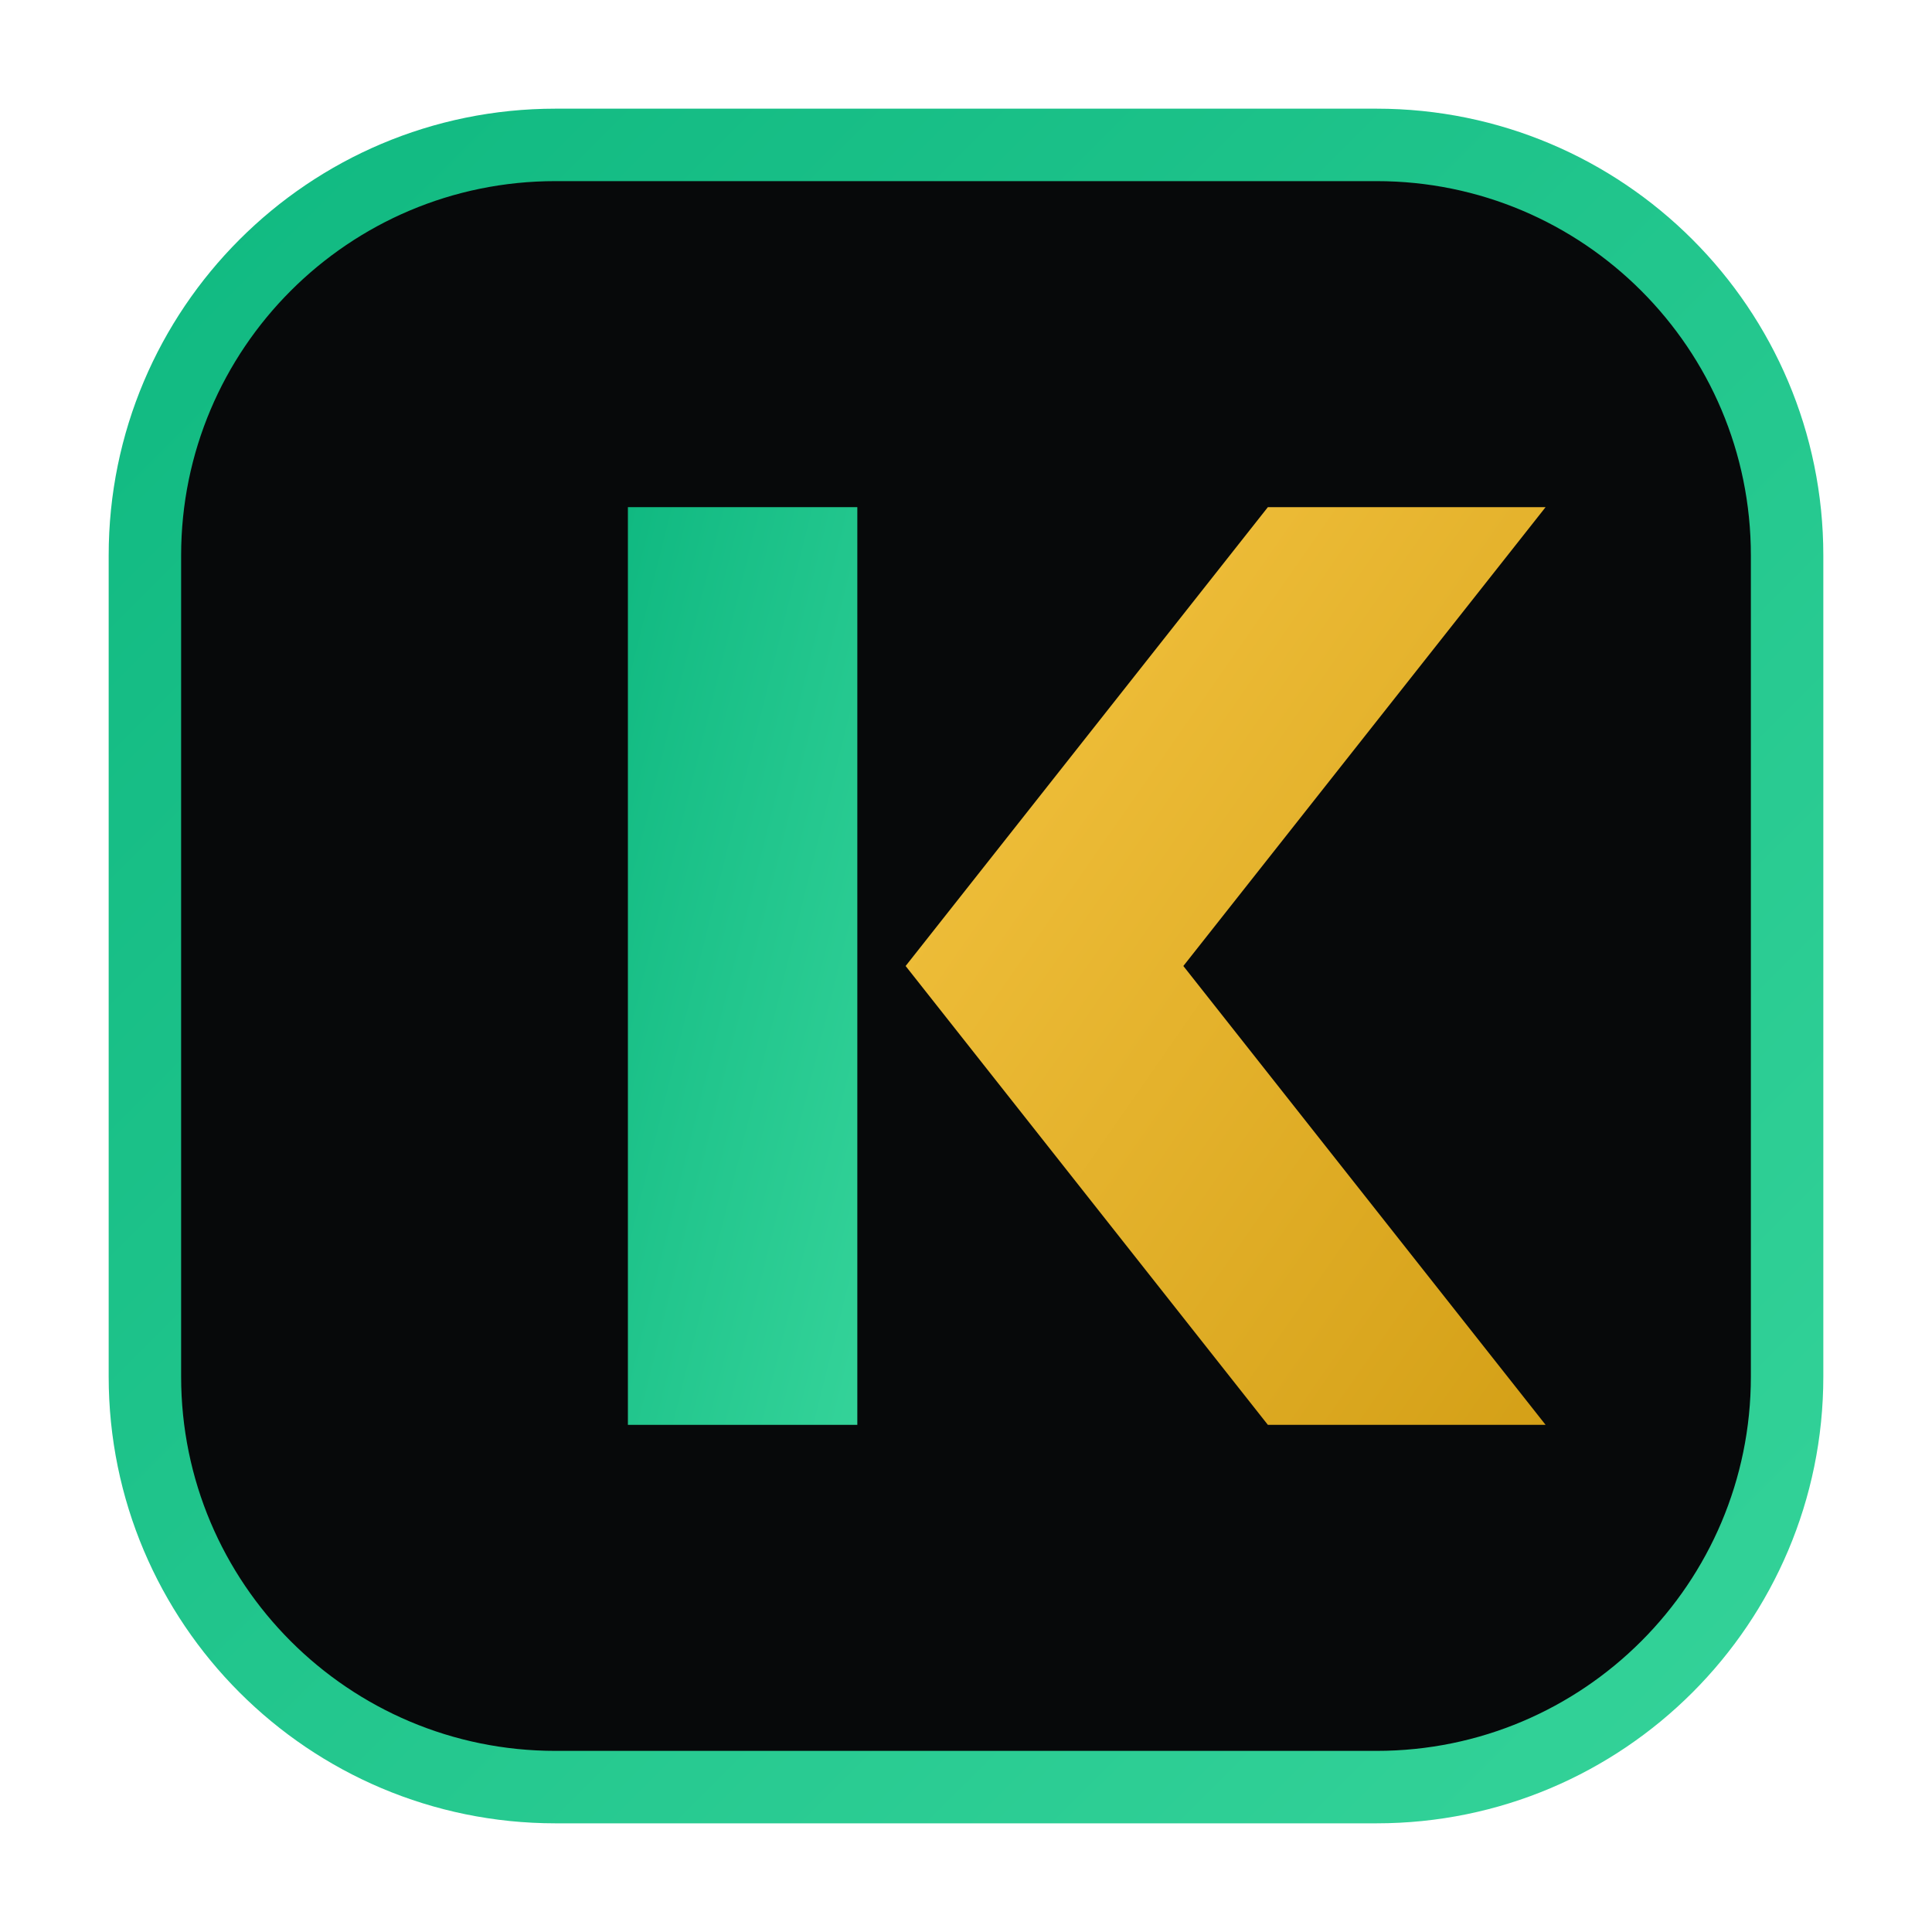
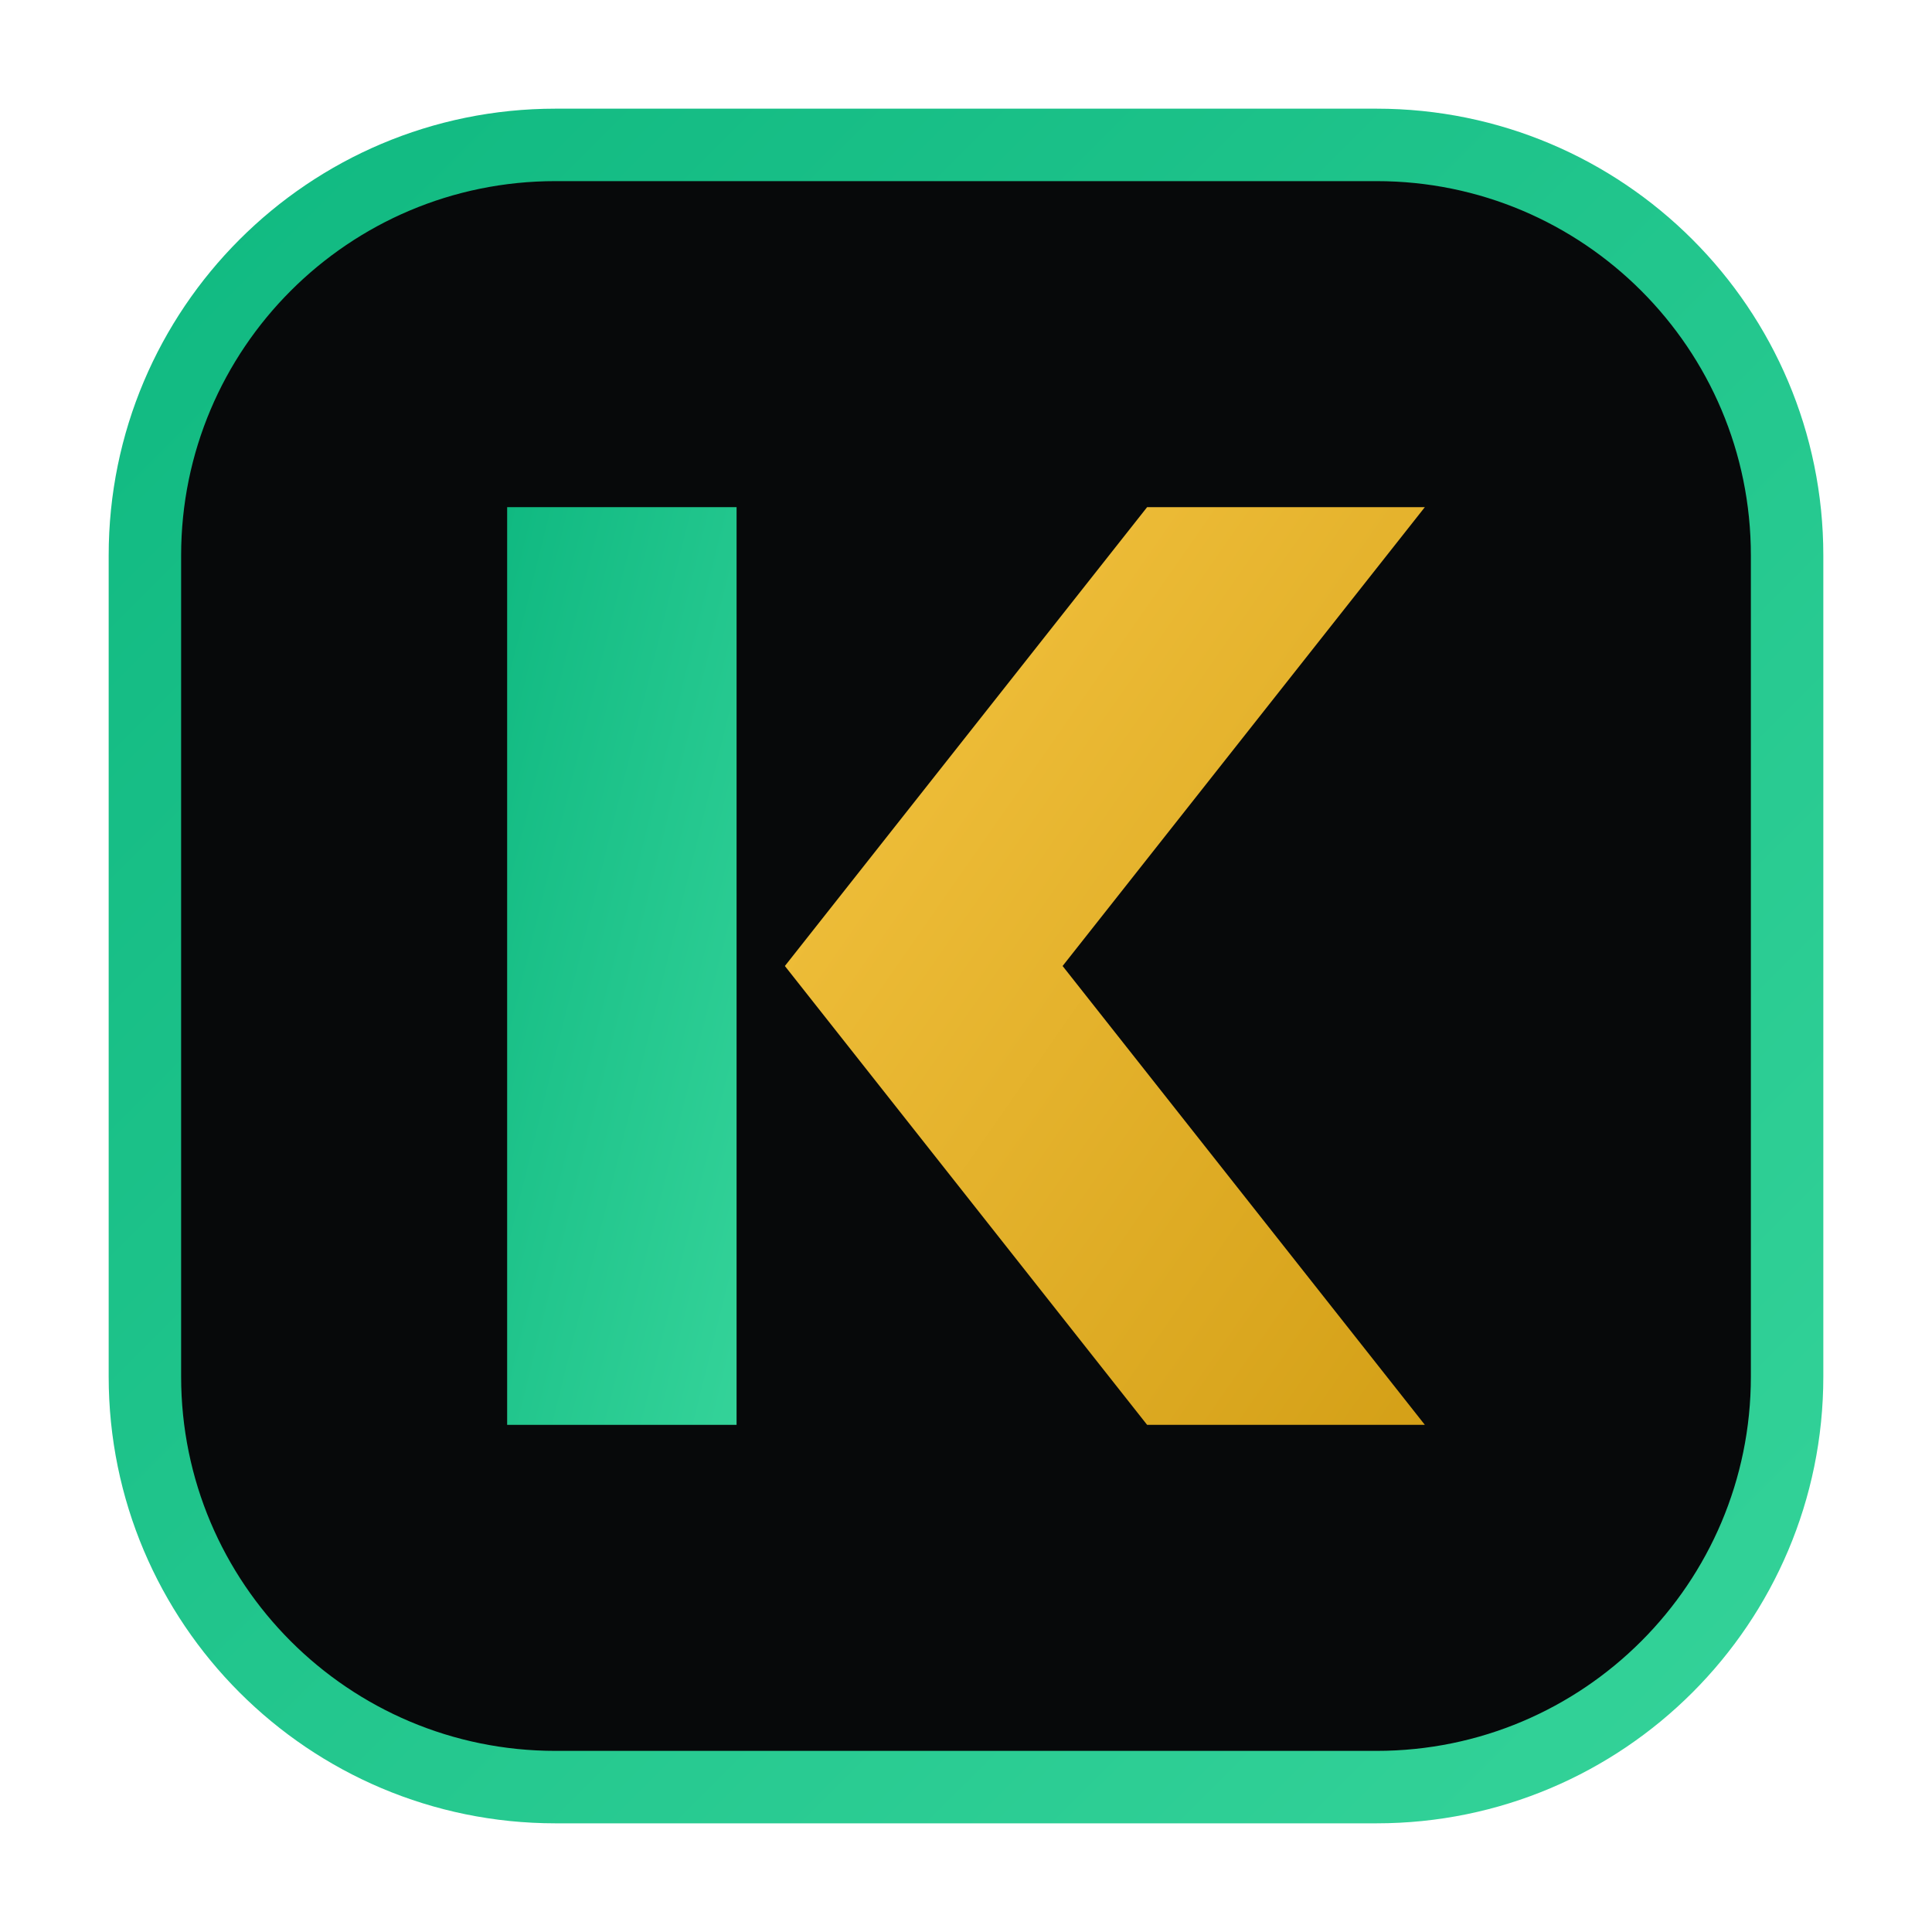
<svg xmlns="http://www.w3.org/2000/svg" viewBox="0 0 80 80">
  <defs>
    <linearGradient id="emerald" x1="0" y1="0" x2="1" y2="1">
      <stop offset="0" stop-color="#10b981" />
      <stop offset="1" stop-color="#34d399" />
    </linearGradient>
    <linearGradient id="gold" x1="0" y1="0" x2="1" y2="1">
      <stop offset="0" stop-color="#f5c542" />
      <stop offset="1" stop-color="#d4a017" />
    </linearGradient>
  </defs>
  <rect x="6" y="6" width="68" height="68" rx="17" fill="#07090a" stroke="url(#emerald)" stroke-width="3" />
-   <path d="M26 21h9.5v38H26z" fill="url(#emerald)" />
-   <path d="M37.5 40 52.5 21H64L49 40l15 19H52.5z" fill="url(#gold)" />
+   <g transform="translate(-5 0)">
+     <path d="M26 21h9.5v38H26z" fill="url(#emerald)" />
+     <path d="M37.5 40 52.5 21H64L49 40l15 19H52.5z" fill="url(#gold)" />
+   </g>
</svg>
